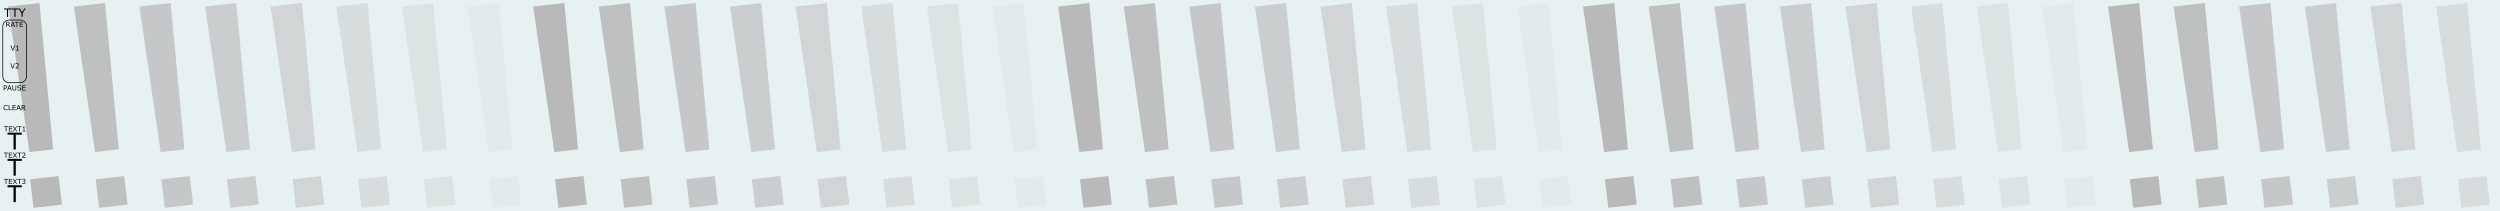
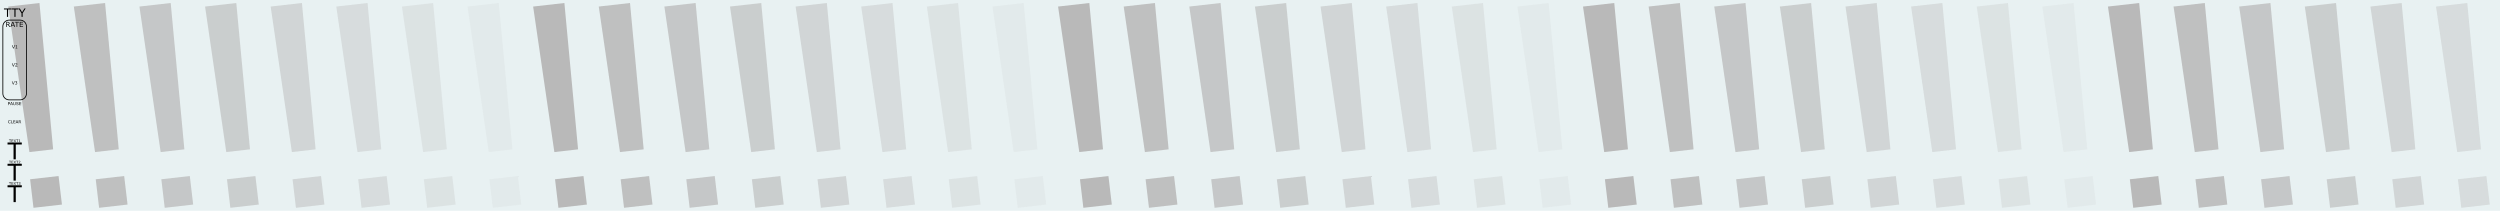
<svg xmlns="http://www.w3.org/2000/svg" width="1524mm" height="128.5mm" viewBox="0 0 1524 128.5" version="1.1" id="svg8">
  <defs id="defs2">
    <linearGradient id="linearGradient2877">
      <stop style="stop-color:#0000ff;stop-opacity:1;" offset="0" id="stop2875" />
    </linearGradient>
  </defs>
  <g id="layer3" style="display:inline">
    <rect style="display:inline;opacity:1;mix-blend-mode:normal;vector-effect:none;fill:#e8f1f2;fill-opacity:1;fill-rule:evenodd;stroke:none;stroke-width:4.589;stroke-linecap:butt;stroke-linejoin:miter;stroke-miterlimit:4;stroke-dasharray:none;stroke-dashoffset:0;stroke-opacity:1;paint-order:normal" id="rect420" width="1524" height="128.5" x="5.9211732e-17" y="-1.0517578e-05" />
    <g aria-label="!" transform="matrix(1.367112,-0.155492,0.1571503,1.325276,-0.09637002,-3.108261)" id="text912" style="font-style:normal;font-weight:normal;font-size:127.426px;line-height:1.25;font-family:sans-serif;display:inline;fill:#b9b9b9;fill-opacity:1;stroke:none;stroke-width:3.186;stroke-miterlimit:4;stroke-dasharray:none">
      <path d="M 17.008,5.718 15.39,72.853 H 4.813 L 3.071,5.718 Z M 16.386,98.363 H 3.693 V 85.234 H 16.386 Z" style="fill:#b9b9b9;fill-opacity:1;stroke-width:3.186;stroke-miterlimit:4;stroke-dasharray:none" id="path1767" />
    </g>
    <g aria-label="!" transform="matrix(1.367112,-0.155492,0.1571503,1.325276,39.90363,-8.204987)" id="text912-7" style="font-style:normal;font-weight:normal;font-size:127.426px;line-height:1.25;font-family:sans-serif;display:inline;opacity:0.875;fill:#b9b9b9;fill-opacity:1;stroke:none;stroke-width:3.186;stroke-miterlimit:4;stroke-dasharray:none">
      <path d="M 16.572,9.512 14.954,76.647 H 4.377 L 2.634,9.512 Z M 15.949,102.157 H 3.257 V 89.029 H 15.949 Z" style="fill:#b9b9b9;fill-opacity:1;stroke-width:3.186;stroke-miterlimit:4;stroke-dasharray:none" id="path1767-1" />
    </g>
    <g aria-label="!" transform="matrix(1.367112,-0.155492,0.1571503,1.325276,79.90363,-8.204987)" id="text912-7-2" style="font-style:normal;font-weight:normal;font-size:127.426px;line-height:1.25;font-family:sans-serif;display:inline;opacity:0.75;fill:#b9b9b9;fill-opacity:1;stroke:none;stroke-width:3.186;stroke-miterlimit:4;stroke-dasharray:none">
      <path d="M 16.572,9.512 14.954,76.647 H 4.377 L 2.634,9.512 Z M 15.949,102.157 H 3.257 V 89.029 H 15.949 Z" style="fill:#b9b9b9;fill-opacity:1;stroke-width:3.186;stroke-miterlimit:4;stroke-dasharray:none" id="path1767-1-3" />
    </g>
    <g aria-label="!" transform="matrix(1.367112,-0.155492,0.1571503,1.325276,119.9036,-8.204987)" id="text912-7-4" style="font-style:normal;font-weight:normal;font-size:127.426px;line-height:1.25;font-family:sans-serif;display:inline;opacity:0.625;fill:#b9b9b9;fill-opacity:1;stroke:none;stroke-width:3.186;stroke-miterlimit:4;stroke-dasharray:none">
      <path d="M 16.572,9.512 14.954,76.647 H 4.377 L 2.634,9.512 Z M 15.949,102.157 H 3.257 V 89.029 H 15.949 Z" style="fill:#b9b9b9;fill-opacity:1;stroke-width:3.186;stroke-miterlimit:4;stroke-dasharray:none" id="path1767-1-0" />
    </g>
    <g aria-label="!" transform="matrix(1.367112,-0.155492,0.1571503,1.325276,159.9036,-8.204987)" id="text912-7-42" style="font-style:normal;font-weight:normal;font-size:127.426px;line-height:1.25;font-family:sans-serif;display:inline;opacity:0.5;fill:#b9b9b9;fill-opacity:1;stroke:none;stroke-width:3.186;stroke-miterlimit:4;stroke-dasharray:none">
      <path d="M 16.572,9.512 14.954,76.647 H 4.377 L 2.634,9.512 Z M 15.949,102.157 H 3.257 V 89.029 H 15.949 Z" style="fill:#b9b9b9;fill-opacity:1;stroke-width:3.186;stroke-miterlimit:4;stroke-dasharray:none" id="path1767-1-4" />
    </g>
    <g aria-label="!" transform="matrix(1.367112,-0.155492,0.1571503,1.325276,199.9036,-8.204987)" id="text912-7-8" style="font-style:normal;font-weight:normal;font-size:127.426px;line-height:1.25;font-family:sans-serif;display:inline;opacity:0.375;fill:#b9b9b9;fill-opacity:1;stroke:none;stroke-width:3.186;stroke-miterlimit:4;stroke-dasharray:none">
      <path d="M 16.572,9.512 14.954,76.647 H 4.377 L 2.634,9.512 Z M 15.949,102.157 H 3.257 V 89.029 H 15.949 Z" style="fill:#b9b9b9;fill-opacity:1;stroke-width:3.186;stroke-miterlimit:4;stroke-dasharray:none" id="path1767-1-9" />
    </g>
    <g aria-label="!" transform="matrix(1.367112,-0.155492,0.1571503,1.325276,239.9036,-8.204987)" id="text912-7-1" style="font-style:normal;font-weight:normal;font-size:127.426px;line-height:1.25;font-family:sans-serif;display:inline;opacity:0.25;fill:#b9b9b9;fill-opacity:1;stroke:none;stroke-width:3.186;stroke-miterlimit:4;stroke-dasharray:none">
      <path d="M 16.572,9.512 14.954,76.647 H 4.377 L 2.634,9.512 Z M 15.949,102.157 H 3.257 V 89.029 H 15.949 Z" style="fill:#b9b9b9;fill-opacity:1;stroke-width:3.186;stroke-miterlimit:4;stroke-dasharray:none" id="path1767-1-48" />
    </g>
    <g aria-label="!" transform="matrix(1.367112,-0.155492,0.1571503,1.325276,279.9036,-8.204987)" id="text912-7-6" style="font-style:normal;font-weight:normal;font-size:127.426px;line-height:1.25;font-family:sans-serif;display:inline;opacity:0.125;fill:#b9b9b9;fill-opacity:1;stroke:none;stroke-width:3.186;stroke-miterlimit:4;stroke-dasharray:none">
      <path d="M 16.572,9.512 14.954,76.647 H 4.377 L 2.634,9.512 Z M 15.949,102.157 H 3.257 V 89.029 H 15.949 Z" style="fill:#b9b9b9;fill-opacity:1;stroke-width:3.186;stroke-miterlimit:4;stroke-dasharray:none" id="path1767-1-8" />
    </g>
    <g aria-label="!" transform="matrix(1.367112,-0.155492,0.1571503,1.325276,319.9036,-3.107881)" id="text912-6" style="font-style:normal;font-weight:normal;font-size:127.426px;line-height:1.25;font-family:sans-serif;display:inline;fill:#b9b9b9;fill-opacity:1;stroke:none;stroke-width:3.186;stroke-miterlimit:4;stroke-dasharray:none">
      <path d="M 17.008,5.718 15.39,72.853 H 4.813 L 3.071,5.718 Z M 16.386,98.363 H 3.693 V 85.234 H 16.386 Z" style="fill:#b9b9b9;fill-opacity:1;stroke-width:3.186;stroke-miterlimit:4;stroke-dasharray:none" id="path1767-8" />
    </g>
    <g aria-label="!" transform="matrix(1.367112,-0.155492,0.1571503,1.325276,359.9036,-8.204607)" id="text912-7-11" style="font-style:normal;font-weight:normal;font-size:127.426px;line-height:1.25;font-family:sans-serif;display:inline;opacity:0.875;fill:#b9b9b9;fill-opacity:1;stroke:none;stroke-width:3.186;stroke-miterlimit:4;stroke-dasharray:none">
      <path d="M 16.572,9.512 14.954,76.647 H 4.377 L 2.634,9.512 Z M 15.949,102.157 H 3.257 V 89.029 H 15.949 Z" style="fill:#b9b9b9;fill-opacity:1;stroke-width:3.186;stroke-miterlimit:4;stroke-dasharray:none" id="path1767-1-6" />
    </g>
    <g aria-label="!" transform="matrix(1.367112,-0.155492,0.1571503,1.325276,399.9036,-8.204607)" id="text912-7-2-9" style="font-style:normal;font-weight:normal;font-size:127.426px;line-height:1.25;font-family:sans-serif;display:inline;opacity:0.75;fill:#b9b9b9;fill-opacity:1;stroke:none;stroke-width:3.186;stroke-miterlimit:4;stroke-dasharray:none">
      <path d="M 16.572,9.512 14.954,76.647 H 4.377 L 2.634,9.512 Z M 15.949,102.157 H 3.257 V 89.029 H 15.949 Z" style="fill:#b9b9b9;fill-opacity:1;stroke-width:3.186;stroke-miterlimit:4;stroke-dasharray:none" id="path1767-1-3-9" />
    </g>
    <g aria-label="!" transform="matrix(1.367112,-0.155492,0.1571503,1.325276,439.9036,-8.204607)" id="text912-7-4-2" style="font-style:normal;font-weight:normal;font-size:127.426px;line-height:1.25;font-family:sans-serif;display:inline;opacity:0.625;fill:#b9b9b9;fill-opacity:1;stroke:none;stroke-width:3.186;stroke-miterlimit:4;stroke-dasharray:none">
      <path d="M 16.572,9.512 14.954,76.647 H 4.377 L 2.634,9.512 Z M 15.949,102.157 H 3.257 V 89.029 H 15.949 Z" style="fill:#b9b9b9;fill-opacity:1;stroke-width:3.186;stroke-miterlimit:4;stroke-dasharray:none" id="path1767-1-0-8" />
    </g>
    <g aria-label="!" transform="matrix(1.367112,-0.155492,0.1571503,1.325276,479.9036,-8.204607)" id="text912-7-42-5" style="font-style:normal;font-weight:normal;font-size:127.426px;line-height:1.25;font-family:sans-serif;display:inline;opacity:0.5;fill:#b9b9b9;fill-opacity:1;stroke:none;stroke-width:3.186;stroke-miterlimit:4;stroke-dasharray:none">
      <path d="M 16.572,9.512 14.954,76.647 H 4.377 L 2.634,9.512 Z M 15.949,102.157 H 3.257 V 89.029 H 15.949 Z" style="fill:#b9b9b9;fill-opacity:1;stroke-width:3.186;stroke-miterlimit:4;stroke-dasharray:none" id="path1767-1-4-1" />
    </g>
    <g aria-label="!" transform="matrix(1.367112,-0.155492,0.1571503,1.325276,519.9036,-8.204607)" id="text912-7-8-7" style="font-style:normal;font-weight:normal;font-size:127.426px;line-height:1.25;font-family:sans-serif;display:inline;opacity:0.375;fill:#b9b9b9;fill-opacity:1;stroke:none;stroke-width:3.186;stroke-miterlimit:4;stroke-dasharray:none">
      <path d="M 16.572,9.512 14.954,76.647 H 4.377 L 2.634,9.512 Z M 15.949,102.157 H 3.257 V 89.029 H 15.949 Z" style="fill:#b9b9b9;fill-opacity:1;stroke-width:3.186;stroke-miterlimit:4;stroke-dasharray:none" id="path1767-1-9-0" />
    </g>
    <g aria-label="!" transform="matrix(1.367112,-0.155492,0.1571503,1.325276,559.9036,-8.204607)" id="text912-7-1-0" style="font-style:normal;font-weight:normal;font-size:127.426px;line-height:1.25;font-family:sans-serif;display:inline;opacity:0.25;fill:#b9b9b9;fill-opacity:1;stroke:none;stroke-width:3.186;stroke-miterlimit:4;stroke-dasharray:none">
      <path d="M 16.572,9.512 14.954,76.647 H 4.377 L 2.634,9.512 Z M 15.949,102.157 H 3.257 V 89.029 H 15.949 Z" style="fill:#b9b9b9;fill-opacity:1;stroke-width:3.186;stroke-miterlimit:4;stroke-dasharray:none" id="path1767-1-48-7" />
    </g>
    <g aria-label="!" transform="matrix(1.367112,-0.155492,0.1571503,1.325276,599.9036,-8.204607)" id="text912-7-6-5" style="font-style:normal;font-weight:normal;font-size:127.426px;line-height:1.25;font-family:sans-serif;display:inline;opacity:0.125;fill:#b9b9b9;fill-opacity:1;stroke:none;stroke-width:3.186;stroke-miterlimit:4;stroke-dasharray:none">
      <path d="M 16.572,9.512 14.954,76.647 H 4.377 L 2.634,9.512 Z M 15.949,102.157 H 3.257 V 89.029 H 15.949 Z" style="fill:#b9b9b9;fill-opacity:1;stroke-width:3.186;stroke-miterlimit:4;stroke-dasharray:none" id="path1767-1-8-1" />
    </g>
    <g aria-label="!" transform="matrix(1.367112,-0.155492,0.1571503,1.325276,639.9036,-3.107881)" id="text912-4" style="font-style:normal;font-weight:normal;font-size:127.426px;line-height:1.25;font-family:sans-serif;display:inline;fill:#b9b9b9;fill-opacity:1;stroke:none;stroke-width:3.186;stroke-miterlimit:4;stroke-dasharray:none">
      <path d="M 17.008,5.718 15.39,72.853 H 4.813 L 3.071,5.718 Z M 16.386,98.363 H 3.693 V 85.234 H 16.386 Z" style="fill:#b9b9b9;fill-opacity:1;stroke-width:3.186;stroke-miterlimit:4;stroke-dasharray:none" id="path1767-3" />
    </g>
    <g aria-label="!" transform="matrix(1.367112,-0.155492,0.1571503,1.325276,679.9036,-8.204607)" id="text912-7-7" style="font-style:normal;font-weight:normal;font-size:127.426px;line-height:1.25;font-family:sans-serif;display:inline;opacity:0.875;fill:#b9b9b9;fill-opacity:1;stroke:none;stroke-width:3.186;stroke-miterlimit:4;stroke-dasharray:none">
      <path d="M 16.572,9.512 14.954,76.647 H 4.377 L 2.634,9.512 Z M 15.949,102.157 H 3.257 V 89.029 H 15.949 Z" style="fill:#b9b9b9;fill-opacity:1;stroke-width:3.186;stroke-miterlimit:4;stroke-dasharray:none" id="path1767-1-5" />
    </g>
    <g aria-label="!" transform="matrix(1.367112,-0.155492,0.1571503,1.325276,719.9036,-8.204607)" id="text912-7-2-2" style="font-style:normal;font-weight:normal;font-size:127.426px;line-height:1.25;font-family:sans-serif;display:inline;opacity:0.75;fill:#b9b9b9;fill-opacity:1;stroke:none;stroke-width:3.186;stroke-miterlimit:4;stroke-dasharray:none">
      <path d="M 16.572,9.512 14.954,76.647 H 4.377 L 2.634,9.512 Z M 15.949,102.157 H 3.257 V 89.029 H 15.949 Z" style="fill:#b9b9b9;fill-opacity:1;stroke-width:3.186;stroke-miterlimit:4;stroke-dasharray:none" id="path1767-1-3-6" />
    </g>
    <g aria-label="!" transform="matrix(1.367112,-0.155492,0.1571503,1.325276,759.9036,-8.204607)" id="text912-7-4-6" style="font-style:normal;font-weight:normal;font-size:127.426px;line-height:1.25;font-family:sans-serif;display:inline;opacity:0.625;fill:#b9b9b9;fill-opacity:1;stroke:none;stroke-width:3.186;stroke-miterlimit:4;stroke-dasharray:none">
      <path d="M 16.572,9.512 14.954,76.647 H 4.377 L 2.634,9.512 Z M 15.949,102.157 H 3.257 V 89.029 H 15.949 Z" style="fill:#b9b9b9;fill-opacity:1;stroke-width:3.186;stroke-miterlimit:4;stroke-dasharray:none" id="path1767-1-0-5" />
    </g>
    <g aria-label="!" transform="matrix(1.367112,-0.155492,0.1571503,1.325276,799.9036,-8.204607)" id="text912-7-42-8" style="font-style:normal;font-weight:normal;font-size:127.426px;line-height:1.25;font-family:sans-serif;display:inline;opacity:0.5;fill:#b9b9b9;fill-opacity:1;stroke:none;stroke-width:3.186;stroke-miterlimit:4;stroke-dasharray:none">
      <path d="M 16.572,9.512 14.954,76.647 H 4.377 L 2.634,9.512 Z M 15.949,102.157 H 3.257 V 89.029 H 15.949 Z" style="fill:#b9b9b9;fill-opacity:1;stroke-width:3.186;stroke-miterlimit:4;stroke-dasharray:none" id="path1767-1-4-0" />
    </g>
    <g aria-label="!" transform="matrix(1.367112,-0.155492,0.1571503,1.325276,839.9036,-8.204607)" id="text912-7-8-8" style="font-style:normal;font-weight:normal;font-size:127.426px;line-height:1.25;font-family:sans-serif;display:inline;opacity:0.375;fill:#b9b9b9;fill-opacity:1;stroke:none;stroke-width:3.186;stroke-miterlimit:4;stroke-dasharray:none">
      <path d="M 16.572,9.512 14.954,76.647 H 4.377 L 2.634,9.512 Z M 15.949,102.157 H 3.257 V 89.029 H 15.949 Z" style="fill:#b9b9b9;fill-opacity:1;stroke-width:3.186;stroke-miterlimit:4;stroke-dasharray:none" id="path1767-1-9-8" />
    </g>
    <g aria-label="!" transform="matrix(1.367112,-0.155492,0.1571503,1.325276,879.9036,-8.204607)" id="text912-7-1-09" style="font-style:normal;font-weight:normal;font-size:127.426px;line-height:1.25;font-family:sans-serif;display:inline;opacity:0.25;fill:#b9b9b9;fill-opacity:1;stroke:none;stroke-width:3.186;stroke-miterlimit:4;stroke-dasharray:none">
      <path d="M 16.572,9.512 14.954,76.647 H 4.377 L 2.634,9.512 Z M 15.949,102.157 H 3.257 V 89.029 H 15.949 Z" style="fill:#b9b9b9;fill-opacity:1;stroke-width:3.186;stroke-miterlimit:4;stroke-dasharray:none" id="path1767-1-48-6" />
    </g>
    <g aria-label="!" transform="matrix(1.367112,-0.155492,0.1571503,1.325276,919.9036,-8.204607)" id="text912-7-6-0" style="font-style:normal;font-weight:normal;font-size:127.426px;line-height:1.25;font-family:sans-serif;display:inline;opacity:0.125;fill:#b9b9b9;fill-opacity:1;stroke:none;stroke-width:3.186;stroke-miterlimit:4;stroke-dasharray:none">
      <path d="M 16.572,9.512 14.954,76.647 H 4.377 L 2.634,9.512 Z M 15.949,102.157 H 3.257 V 89.029 H 15.949 Z" style="fill:#b9b9b9;fill-opacity:1;stroke-width:3.186;stroke-miterlimit:4;stroke-dasharray:none" id="path1767-1-8-13" />
    </g>
    <g aria-label="!" transform="matrix(1.367112,-0.155492,0.1571503,1.325276,959.9036,-3.107881)" id="text912-0" style="font-style:normal;font-weight:normal;font-size:127.426px;line-height:1.25;font-family:sans-serif;display:inline;fill:#b9b9b9;fill-opacity:1;stroke:none;stroke-width:3.186;stroke-miterlimit:4;stroke-dasharray:none">
      <path d="M 17.008,5.718 15.39,72.853 H 4.813 L 3.071,5.718 Z M 16.386,98.363 H 3.693 V 85.234 H 16.386 Z" style="fill:#b9b9b9;fill-opacity:1;stroke-width:3.186;stroke-miterlimit:4;stroke-dasharray:none" id="path1767-0" />
    </g>
    <g aria-label="!" transform="matrix(1.367112,-0.155492,0.1571503,1.325276,999.9036,-8.204607)" id="text912-7-9" style="font-style:normal;font-weight:normal;font-size:127.426px;line-height:1.25;font-family:sans-serif;display:inline;opacity:0.875;fill:#b9b9b9;fill-opacity:1;stroke:none;stroke-width:3.186;stroke-miterlimit:4;stroke-dasharray:none">
      <path d="M 16.572,9.512 14.954,76.647 H 4.377 L 2.634,9.512 Z M 15.949,102.157 H 3.257 V 89.029 H 15.949 Z" style="fill:#b9b9b9;fill-opacity:1;stroke-width:3.186;stroke-miterlimit:4;stroke-dasharray:none" id="path1767-1-59" />
    </g>
    <g aria-label="!" transform="matrix(1.367112,-0.155492,0.1571503,1.325276,1039.904,-8.204607)" id="text912-7-2-21" style="font-style:normal;font-weight:normal;font-size:127.426px;line-height:1.25;font-family:sans-serif;display:inline;opacity:0.75;fill:#b9b9b9;fill-opacity:1;stroke:none;stroke-width:3.186;stroke-miterlimit:4;stroke-dasharray:none">
      <path d="M 16.572,9.512 14.954,76.647 H 4.377 L 2.634,9.512 Z M 15.949,102.157 H 3.257 V 89.029 H 15.949 Z" style="fill:#b9b9b9;fill-opacity:1;stroke-width:3.186;stroke-miterlimit:4;stroke-dasharray:none" id="path1767-1-3-5" />
    </g>
    <g aria-label="!" transform="matrix(1.367112,-0.155492,0.1571503,1.325276,1079.904,-8.204607)" id="text912-7-4-5" style="font-style:normal;font-weight:normal;font-size:127.426px;line-height:1.25;font-family:sans-serif;display:inline;opacity:0.625;fill:#b9b9b9;fill-opacity:1;stroke:none;stroke-width:3.186;stroke-miterlimit:4;stroke-dasharray:none">
      <path d="M 16.572,9.512 14.954,76.647 H 4.377 L 2.634,9.512 Z M 15.949,102.157 H 3.257 V 89.029 H 15.949 Z" style="fill:#b9b9b9;fill-opacity:1;stroke-width:3.186;stroke-miterlimit:4;stroke-dasharray:none" id="path1767-1-0-9" />
    </g>
    <g aria-label="!" transform="matrix(1.367112,-0.155492,0.1571503,1.325276,1119.904,-8.204607)" id="text912-7-42-0" style="font-style:normal;font-weight:normal;font-size:127.426px;line-height:1.25;font-family:sans-serif;display:inline;opacity:0.5;fill:#b9b9b9;fill-opacity:1;stroke:none;stroke-width:3.186;stroke-miterlimit:4;stroke-dasharray:none">
      <path d="M 16.572,9.512 14.954,76.647 H 4.377 L 2.634,9.512 Z M 15.949,102.157 H 3.257 V 89.029 H 15.949 Z" style="fill:#b9b9b9;fill-opacity:1;stroke-width:3.186;stroke-miterlimit:4;stroke-dasharray:none" id="path1767-1-4-8" />
    </g>
    <g aria-label="!" transform="matrix(1.367112,-0.155492,0.1571503,1.325276,1159.904,-8.204607)" id="text912-7-8-0" style="font-style:normal;font-weight:normal;font-size:127.426px;line-height:1.25;font-family:sans-serif;display:inline;opacity:0.375;fill:#b9b9b9;fill-opacity:1;stroke:none;stroke-width:3.186;stroke-miterlimit:4;stroke-dasharray:none">
      <path d="M 16.572,9.512 14.954,76.647 H 4.377 L 2.634,9.512 Z M 15.949,102.157 H 3.257 V 89.029 H 15.949 Z" style="fill:#b9b9b9;fill-opacity:1;stroke-width:3.186;stroke-miterlimit:4;stroke-dasharray:none" id="path1767-1-9-2" />
    </g>
    <g aria-label="!" transform="matrix(1.367112,-0.155492,0.1571503,1.325276,1199.904,-8.204607)" id="text912-7-1-4" style="font-style:normal;font-weight:normal;font-size:127.426px;line-height:1.25;font-family:sans-serif;display:inline;opacity:0.25;fill:#b9b9b9;fill-opacity:1;stroke:none;stroke-width:3.186;stroke-miterlimit:4;stroke-dasharray:none">
      <path d="M 16.572,9.512 14.954,76.647 H 4.377 L 2.634,9.512 Z M 15.949,102.157 H 3.257 V 89.029 H 15.949 Z" style="fill:#b9b9b9;fill-opacity:1;stroke-width:3.186;stroke-miterlimit:4;stroke-dasharray:none" id="path1767-1-48-62" />
    </g>
    <g aria-label="!" transform="matrix(1.367112,-0.155492,0.1571503,1.325276,1239.904,-8.204607)" id="text912-7-6-3" style="font-style:normal;font-weight:normal;font-size:127.426px;line-height:1.25;font-family:sans-serif;display:inline;opacity:0.125;fill:#b9b9b9;fill-opacity:1;stroke:none;stroke-width:3.186;stroke-miterlimit:4;stroke-dasharray:none">
      <path d="M 16.572,9.512 14.954,76.647 H 4.377 L 2.634,9.512 Z M 15.949,102.157 H 3.257 V 89.029 H 15.949 Z" style="fill:#b9b9b9;fill-opacity:1;stroke-width:3.186;stroke-miterlimit:4;stroke-dasharray:none" id="path1767-1-8-5" />
    </g>
    <g aria-label="!" transform="matrix(1.367112,-0.155492,0.1571503,1.325276,1279.904,-3.107881)" id="text912-79" style="font-style:normal;font-weight:normal;font-size:127.426px;line-height:1.25;font-family:sans-serif;display:inline;fill:#b9b9b9;fill-opacity:1;stroke:none;stroke-width:3.186;stroke-miterlimit:4;stroke-dasharray:none">
      <path d="M 17.008,5.718 15.39,72.853 H 4.813 L 3.071,5.718 Z M 16.386,98.363 H 3.693 V 85.234 H 16.386 Z" style="fill:#b9b9b9;fill-opacity:1;stroke-width:3.186;stroke-miterlimit:4;stroke-dasharray:none" id="path1767-9" />
    </g>
    <g aria-label="!" transform="matrix(1.367112,-0.155492,0.1571503,1.325276,1319.904,-8.204607)" id="text912-7-3" style="font-style:normal;font-weight:normal;font-size:127.426px;line-height:1.25;font-family:sans-serif;display:inline;opacity:0.875;fill:#b9b9b9;fill-opacity:1;stroke:none;stroke-width:3.186;stroke-miterlimit:4;stroke-dasharray:none">
      <path d="M 16.572,9.512 14.954,76.647 H 4.377 L 2.634,9.512 Z M 15.949,102.157 H 3.257 V 89.029 H 15.949 Z" style="fill:#b9b9b9;fill-opacity:1;stroke-width:3.186;stroke-miterlimit:4;stroke-dasharray:none" id="path1767-1-82" />
    </g>
    <g aria-label="!" transform="matrix(1.367112,-0.155492,0.1571503,1.325276,1359.904,-8.204607)" id="text912-7-2-99" style="font-style:normal;font-weight:normal;font-size:127.426px;line-height:1.25;font-family:sans-serif;display:inline;opacity:0.75;fill:#b9b9b9;fill-opacity:1;stroke:none;stroke-width:3.186;stroke-miterlimit:4;stroke-dasharray:none">
      <path d="M 16.572,9.512 14.954,76.647 H 4.377 L 2.634,9.512 Z M 15.949,102.157 H 3.257 V 89.029 H 15.949 Z" style="fill:#b9b9b9;fill-opacity:1;stroke-width:3.186;stroke-miterlimit:4;stroke-dasharray:none" id="path1767-1-3-1" />
    </g>
    <g aria-label="!" transform="matrix(1.367112,-0.155492,0.1571503,1.325276,1399.904,-8.204607)" id="text912-7-4-25" style="font-style:normal;font-weight:normal;font-size:127.426px;line-height:1.25;font-family:sans-serif;display:inline;opacity:0.625;fill:#b9b9b9;fill-opacity:1;stroke:none;stroke-width:3.186;stroke-miterlimit:4;stroke-dasharray:none">
      <path d="M 16.572,9.512 14.954,76.647 H 4.377 L 2.634,9.512 Z M 15.949,102.157 H 3.257 V 89.029 H 15.949 Z" style="fill:#b9b9b9;fill-opacity:1;stroke-width:3.186;stroke-miterlimit:4;stroke-dasharray:none" id="path1767-1-0-6" />
    </g>
    <g aria-label="!" transform="matrix(1.367112,-0.155492,0.1571503,1.325276,1439.904,-8.204607)" id="text912-7-42-52" style="font-style:normal;font-weight:normal;font-size:127.426px;line-height:1.25;font-family:sans-serif;display:inline;opacity:0.5;fill:#b9b9b9;fill-opacity:1;stroke:none;stroke-width:3.186;stroke-miterlimit:4;stroke-dasharray:none">
      <path d="M 16.572,9.512 14.954,76.647 H 4.377 L 2.634,9.512 Z M 15.949,102.157 H 3.257 V 89.029 H 15.949 Z" style="fill:#b9b9b9;fill-opacity:1;stroke-width:3.186;stroke-miterlimit:4;stroke-dasharray:none" id="path1767-1-4-7" />
    </g>
    <g aria-label="!" transform="matrix(1.367112,-0.155492,0.1571503,1.325276,1479.904,-8.204607)" id="text912-7-8-2" style="font-style:normal;font-weight:normal;font-size:127.426px;line-height:1.25;font-family:sans-serif;display:inline;opacity:0.375;fill:#b9b9b9;fill-opacity:1;stroke:none;stroke-width:3.186;stroke-miterlimit:4;stroke-dasharray:none">
      <path d="M 16.572,9.512 14.954,76.647 H 4.377 L 2.634,9.512 Z M 15.949,102.157 H 3.257 V 89.029 H 15.949 Z" style="fill:#b9b9b9;fill-opacity:1;stroke-width:3.186;stroke-miterlimit:4;stroke-dasharray:none" id="path1767-1-9-25" />
    </g>
  </g>
  <g id="layer1" transform="translate(0,-168.5)" style="display:inline">
-     <g aria-label="V1" id="text2150" style="font-size:4.233px;line-height:1.25;word-spacing:0px;display:inline;stroke-width:0.265" transform="translate(23.44949,159.9621)">
+     <g aria-label="V1" id="text2150" style="font-size:4.233px;line-height:1.25;word-spacing:0px;display:inline;stroke-width:0.265" transform="matrix(0.6476304,0,0,0.6476304,18.33622,172.5555)">
      <path d="m -14.265,36.211 -1.12,3.078 h -0.546 l -1.12,-3.078 h 0.438 l 0.965,2.708 0.965,-2.708 z" id="path2152" />
      <path d="m -11.971,39.289 h -1.666 v -0.314 h 0.641 v -2.063 h -0.641 v -0.281 q 0.13,0 0.279,-0.021 0.149,-0.023 0.225,-0.064 0.095,-0.052 0.149,-0.13 0.056,-0.081 0.064,-0.215 h 0.32 v 2.774 h 0.628 z" id="path2154" />
    </g>
-     <g aria-label="CLEAR " id="text2159" style="font-size:4.233px;line-height:1.25;word-spacing:0px;display:inline;stroke-width:0.265" transform="translate(24.34865,193.405)">
+     <g aria-label="CLEAR " id="text2159" style="font-size:4.233px;line-height:1.25;word-spacing:0px;display:inline;stroke-width:0.265" transform="matrix(0.5878566,0,0,0.5878722,17.99723,218.8172)">
      <path d="m -19.66,42.005 q -0.114,0.05 -0.207,0.093 -0.091,0.043 -0.24,0.091 -0.126,0.039 -0.275,0.066 -0.147,0.029 -0.325,0.029 -0.335,0 -0.61,-0.093 -0.273,-0.095 -0.475,-0.296 -0.198,-0.196 -0.31,-0.498 -0.112,-0.304 -0.112,-0.705 0,-0.38 0.107,-0.68 0.107,-0.3 0.31,-0.506 0.196,-0.201 0.473,-0.306 0.279,-0.105 0.618,-0.105 0.248,0 0.494,0.06 0.248,0.06 0.55,0.211 v 0.486 h -0.031 q -0.254,-0.213 -0.504,-0.31 -0.25,-0.097 -0.535,-0.097 -0.234,0 -0.422,0.076 -0.186,0.074 -0.333,0.234 -0.143,0.155 -0.223,0.393 -0.079,0.236 -0.079,0.546 0,0.325 0.087,0.558 0.089,0.234 0.227,0.38 0.145,0.153 0.337,0.227 0.194,0.072 0.409,0.072 0.296,0 0.554,-0.101 0.258,-0.101 0.484,-0.304 h 0.029 z" id="path2163" />
      <path d="m -17.134,42.229 h -1.947 v -3.078 h 0.409 v 2.714 h 1.538 z" id="path2165" />
      <path d="m -14.697,42.229 h -2.028 v -3.078 h 2.028 v 0.364 h -1.619 v 0.843 h 1.619 v 0.364 h -1.619 v 1.143 h 1.619 z" id="path2167" />
      <path d="m -11.621,42.229 h -0.436 l -0.302,-0.858 h -1.331 l -0.302,0.858 h -0.415 l 1.12,-3.078 h 0.546 z m -0.864,-1.209 -0.54,-1.511 -0.542,1.511 z" id="path2169" />
      <path d="m -8.608,42.229 h -0.531 l -1.029,-1.224 h -0.577 v 1.224 h -0.409 v -3.078 h 0.862 q 0.279,0 0.465,0.037 0.186,0.035 0.335,0.128 0.167,0.105 0.26,0.267 0.095,0.159 0.095,0.405 0,0.333 -0.167,0.558 -0.167,0.223 -0.461,0.337 z m -0.957,-2.212 q 0,-0.132 -0.048,-0.234 -0.045,-0.103 -0.153,-0.174 -0.089,-0.06 -0.211,-0.083 -0.122,-0.025 -0.287,-0.025 h -0.482 v 1.162 h 0.413 q 0.194,0 0.339,-0.033 0.145,-0.035 0.246,-0.128 0.093,-0.087 0.136,-0.198 0.045,-0.114 0.045,-0.287 z" id="path2171" />
    </g>
-     <g aria-label="PAUSE" id="text521" style="font-size:4.233px;line-height:1.25;word-spacing:0px;stroke-width:0.265" transform="translate(25.66606,-0.80684)">
+     <g aria-label="PAUSE" id="text521" style="font-size:4.233px;line-height:1.25;word-spacing:0px;stroke-width:0.265" transform="matrix(0.5994644,0,0,0.5994803,18.96586,98.03091)">
      <path d="m -21.386,222.293 q 0,0.205 -0.072,0.38 -0.07,0.174 -0.198,0.302 -0.159,0.159 -0.376,0.24 -0.217,0.079 -0.548,0.079 h -0.409 v 1.147 h -0.409 v -3.078 h 0.835 q 0.277,0 0.469,0.048 0.192,0.045 0.341,0.145 0.176,0.118 0.271,0.294 0.097,0.176 0.097,0.444 z m -0.426,0.01 q 0,-0.159 -0.056,-0.277 -0.056,-0.118 -0.169,-0.192 -0.099,-0.064 -0.227,-0.091 -0.126,-0.029 -0.32,-0.029 h -0.405 v 1.23 h 0.345 q 0.248,0 0.403,-0.043 0.155,-0.045 0.252,-0.143 0.097,-0.099 0.136,-0.209 0.041,-0.11 0.041,-0.246 z" id="path527" />
      <path d="m -18.523,224.44 h -0.436 l -0.302,-0.858 h -1.331 l -0.302,0.858 h -0.415 l 1.12,-3.078 h 0.546 z m -0.864,-1.209 -0.54,-1.511 -0.542,1.511 z" id="path529" />
      <path d="m -15.759,223.204 q 0,0.335 -0.074,0.585 -0.072,0.248 -0.24,0.413 -0.159,0.157 -0.372,0.229 -0.213,0.072 -0.496,0.072 -0.289,0 -0.504,-0.076 -0.215,-0.076 -0.362,-0.225 -0.167,-0.17 -0.242,-0.409 -0.072,-0.24 -0.072,-0.589 v -1.842 h 0.409 v 1.862 q 0,0.25 0.033,0.395 0.035,0.145 0.116,0.263 0.091,0.134 0.246,0.203 0.157,0.068 0.376,0.068 0.221,0 0.376,-0.066 0.155,-0.068 0.248,-0.205 0.081,-0.118 0.114,-0.269 0.035,-0.153 0.035,-0.378 v -1.873 h 0.409 z" id="path531" />
      <path d="m -12.741,223.562 q 0,0.18 -0.085,0.356 -0.083,0.176 -0.234,0.298 -0.165,0.132 -0.387,0.207 -0.219,0.074 -0.529,0.074 -0.333,0 -0.599,-0.062 -0.265,-0.062 -0.54,-0.184 v -0.513 h 0.029 q 0.234,0.194 0.54,0.3 0.306,0.105 0.575,0.105 0.38,0 0.591,-0.143 0.213,-0.143 0.213,-0.38 0,-0.205 -0.101,-0.302 -0.099,-0.097 -0.304,-0.151 -0.155,-0.041 -0.337,-0.068 -0.18,-0.027 -0.382,-0.068 -0.409,-0.087 -0.608,-0.296 -0.196,-0.211 -0.196,-0.548 0,-0.387 0.327,-0.633 0.327,-0.248 0.829,-0.248 0.325,0 0.595,0.062 0.271,0.062 0.48,0.153 v 0.484 h -0.029 q -0.176,-0.149 -0.463,-0.246 -0.285,-0.099 -0.585,-0.099 -0.329,0 -0.529,0.136 -0.198,0.136 -0.198,0.351 0,0.192 0.099,0.302 0.099,0.11 0.349,0.167 0.132,0.029 0.376,0.07 0.244,0.041 0.413,0.085 0.343,0.091 0.517,0.275 0.174,0.184 0.174,0.515 z" id="path533" />
      <path d="m -10.056,224.44 h -2.028 v -3.078 h 2.028 v 0.364 h -1.619 v 0.843 h 1.619 v 0.364 h -1.619 v 1.143 h 1.619 z" id="path535" />
    </g>
    <g aria-label="RATE" id="text618" style="font-size:4.233px;line-height:1.25;word-spacing:0px;display:inline;stroke-width:0.265" transform="translate(24.01182,151.6449)">
      <path d="m -17.64,33.262 h -0.531 l -1.029,-1.224 h -0.577 v 1.224 H -20.186 V 30.184 h 0.862 q 0.279,0 0.465,0.037 0.186,0.035 0.335,0.128 0.167,0.105 0.26,0.267 0.095,0.159 0.095,0.405 0,0.333 -0.167,0.558 -0.167,0.223 -0.461,0.337 z m -0.957,-2.212 q 0,-0.132 -0.048,-0.234 -0.045,-0.103 -0.153,-0.174 -0.089,-0.06 -0.211,-0.083 -0.122,-0.025 -0.287,-0.025 h -0.482 v 1.162 h 0.413 q 0.194,0 0.339,-0.033 0.145,-0.035 0.246,-0.128 0.093,-0.087 0.136,-0.198 0.045,-0.114 0.045,-0.287 z" id="path624" />
      <path d="m -14.816,33.262 h -0.436 l -0.302,-0.858 h -1.331 l -0.302,0.858 h -0.415 l 1.12,-3.078 h 0.546 z m -0.864,-1.209 -0.54,-1.511 -0.542,1.511 z" id="path626" />
      <path d="m -12.402,30.548 h -1.1 v 2.714 h -0.409 v -2.714 h -1.1 V 30.184 h 2.609 z" id="path628" />
      <path d="M -9.961,33.262 H -11.988 V 30.184 h 2.028 v 0.364 H -11.579 v 0.843 h 1.619 v 0.364 H -11.579 v 1.143 h 1.619 z" id="path630" />
    </g>
-     <g aria-label="V2" id="text448" style="font-size:4.233px;line-height:1.25;word-spacing:0px;display:inline;stroke-width:0.265" transform="translate(11.92604,223.9839)">
+     <g aria-label="V2" id="text448" style="font-size:4.233px;line-height:1.25;word-spacing:0px;display:inline;stroke-width:0.265" transform="matrix(0.6365543,0,0,0.6365543,10.84019,217.782)">
      <path d="m -2.83,-16.874 -1.12,3.078 h -0.546 l -1.12,-3.078 h 0.438 l 0.965,2.708 0.965,-2.708 z" id="path450" />
      <path d="M -0.359,-13.796 H -2.443 v -0.432 q 0.217,-0.186 0.434,-0.372 0.219,-0.186 0.407,-0.37 0.397,-0.384 0.544,-0.61 0.147,-0.227 0.147,-0.49 0,-0.24 -0.159,-0.374 -0.157,-0.136 -0.44,-0.136 -0.188,0 -0.407,0.066 -0.219,0.066 -0.428,0.203 h -0.021 v -0.434 q 0.147,-0.072 0.391,-0.132 0.246,-0.06 0.475,-0.06 0.473,0 0.742,0.229 0.269,0.227 0.269,0.618 0,0.176 -0.045,0.329 -0.043,0.151 -0.13,0.287 -0.081,0.128 -0.19,0.252 -0.107,0.124 -0.263,0.275 -0.221,0.217 -0.457,0.422 -0.236,0.203 -0.44,0.376 h 1.656 z" id="path452" />
    </g>
-     <g aria-label="TEXT1" id="text772" style="font-size:4.233px;line-height:1.25;word-spacing:0px;display:inline;stroke-width:0.265" transform="translate(-2.114745,103.4454)">
+     <g aria-label="TEXT1" id="text772" style="font-size:4.233px;line-height:1.25;word-spacing:0px;display:inline;stroke-width:0.265" transform="matrix(0.5368515,0,0,0.5368515,3.004294,177.2378)">
      <path d="M 7.144,142.429 H 6.045 v 2.714 h -0.409 v -2.714 H 4.536 v -0.364 h 2.609 z" id="path782" />
      <path d="M 9.586,145.143 H 7.558 v -3.078 H 9.586 v 0.364 H 7.967 v 0.843 H 9.586 v 0.364 H 7.967 v 1.143 H 9.586 Z" id="path784" />
      <path d="m 12.583,142.065 -1.062,1.521 1.06,1.556 h -0.473 l -0.839,-1.267 -0.86,1.267 H 9.962 l 1.073,-1.538 -1.048,-1.54 h 0.471 l 0.829,1.251 0.847,-1.251 z" id="path786" />
      <path d="m 15.33,142.429 h -1.1 v 2.714 h -0.409 v -2.714 h -1.1 v -0.364 h 2.609 z" id="path788" />
      <path d="M 17.571,145.143 H 15.905 v -0.314 h 0.641 v -2.063 H 15.905 v -0.281 q 0.13,0 0.279,-0.021 0.149,-0.023 0.225,-0.064 0.095,-0.052 0.149,-0.13 0.056,-0.081 0.064,-0.215 h 0.32 v 2.774 h 0.628 z" id="path790" />
    </g>
-     <g aria-label="TEXT2" id="text776" style="font-size:4.233px;line-height:1.25;word-spacing:0px;display:inline;stroke-width:0.265" transform="translate(-2.769561,107.9708)">
+     <g aria-label="TEXT2" id="text776" style="font-size:4.233px;line-height:1.25;word-spacing:0px;display:inline;stroke-width:0.265" transform="matrix(0.5299307,0,0,0.5299307,2.73399,185.1401)">
      <path d="M 7.711,153.957 H 6.612 v 2.714 H 6.202 V 153.957 H 5.103 v -0.364 h 2.609 z" id="path793" />
      <path d="M 10.152,156.671 H 8.125 v -3.078 h 2.028 v 0.364 H 8.534 v 0.843 h 1.619 v 0.364 H 8.534 v 1.143 h 1.619 z" id="path795" />
      <path d="m 13.15,153.593 -1.062,1.521 1.06,1.556 h -0.473 l -0.839,-1.267 -0.86,1.267 H 10.529 l 1.073,-1.538 -1.048,-1.54 h 0.471 l 0.829,1.251 0.847,-1.251 z" id="path797" />
      <path d="m 15.897,153.957 h -1.1 v 2.714 h -0.409 v -2.714 h -1.1 v -0.364 h 2.609 z" id="path799" />
      <path d="m 18.313,156.671 h -2.084 v -0.432 q 0.217,-0.186 0.434,-0.372 0.219,-0.186 0.407,-0.37 0.397,-0.384 0.544,-0.61 0.147,-0.227 0.147,-0.49 0,-0.24 -0.159,-0.374 -0.157,-0.136 -0.44,-0.136 -0.188,0 -0.407,0.066 -0.219,0.066 -0.428,0.203 h -0.021 v -0.434 q 0.147,-0.072 0.391,-0.132 0.246,-0.06 0.475,-0.06 0.473,0 0.742,0.229 0.269,0.227 0.269,0.618 0,0.176 -0.045,0.329 -0.043,0.151 -0.13,0.287 -0.081,0.128 -0.19,0.252 -0.107,0.124 -0.263,0.275 -0.221,0.217 -0.457,0.422 -0.236,0.203 -0.44,0.376 h 1.656 z" id="path801" />
    </g>
-     <g aria-label="TEXT3" id="text780" style="font-size:4.233px;line-height:1.25;word-spacing:0px;display:inline;stroke-width:0.265" transform="translate(-2.747855,110.1746)">
+     <g aria-label="TEXT3" id="text780" style="font-size:4.233px;line-height:1.25;word-spacing:0px;display:inline;stroke-width:0.265" transform="matrix(0.5315167,0,0,0.5315167,2.726959,190.5637)">
      <path d="M 7.711,167.753 H 6.612 v 2.714 h -0.409 v -2.714 H 5.103 v -0.364 h 2.609 z" id="path804" />
      <path d="M 10.152,170.467 H 8.125 v -3.078 h 2.028 v 0.364 H 8.534 v 0.843 h 1.619 v 0.364 H 8.534 v 1.143 h 1.619 z" id="path806" />
      <path d="m 13.15,167.389 -1.062,1.521 1.06,1.556 h -0.473 l -0.839,-1.267 -0.86,1.267 H 10.529 l 1.073,-1.538 -1.048,-1.54 h 0.471 l 0.829,1.251 0.847,-1.251 z" id="path808" />
      <path d="m 15.897,167.753 h -1.1 v 2.714 h -0.409 v -2.714 h -1.1 v -0.364 h 2.609 z" id="path810" />
      <path d="m 18.042,168.985 q 0.099,0.089 0.163,0.223 0.064,0.134 0.064,0.347 0,0.211 -0.076,0.387 -0.076,0.176 -0.215,0.306 -0.155,0.145 -0.366,0.215 -0.209,0.068 -0.459,0.068 -0.256,0 -0.504,-0.062 -0.248,-0.06 -0.407,-0.132 v -0.432 h 0.031 q 0.176,0.116 0.413,0.192 0.238,0.076 0.459,0.076 0.13,0 0.277,-0.043 0.147,-0.043 0.238,-0.128 0.095,-0.091 0.141,-0.201 0.048,-0.11 0.048,-0.277 0,-0.165 -0.054,-0.273 -0.052,-0.11 -0.145,-0.172 -0.093,-0.064 -0.225,-0.087 -0.132,-0.025 -0.285,-0.025 h -0.186 v -0.343 h 0.145 q 0.314,0 0.5,-0.13 0.188,-0.132 0.188,-0.384 0,-0.112 -0.048,-0.194 -0.048,-0.085 -0.132,-0.138 -0.089,-0.054 -0.19,-0.074 -0.101,-0.021 -0.229,-0.021 -0.196,0 -0.418,0.07 -0.221,0.07 -0.418,0.198 h -0.021 v -0.432 q 0.147,-0.072 0.391,-0.132 0.246,-0.062 0.475,-0.062 0.225,0 0.397,0.041 0.172,0.041 0.31,0.132 0.149,0.099 0.225,0.24 0.076,0.141 0.076,0.329 0,0.256 -0.182,0.449 -0.18,0.19 -0.426,0.24 v 0.029 q 0.099,0.017 0.227,0.07 0.128,0.052 0.217,0.13 z" id="path812" />
    </g>
    <g aria-label="T" id="text492" style="font-size:7.056px;line-height:1.25;word-spacing:0px;stroke-width:0.265" transform="translate(33.94323,-2.138159)">
      <path d="m -27.19,176.405 h -1.833 v 4.523 h -0.682 v -4.523 h -1.833 v -0.606 h 4.348 z" id="path498" />
    </g>
    <g aria-label="TY" id="text496" style="font-size:7.056px;line-height:1.25;word-spacing:0px;stroke-width:0.265" transform="translate(38.35318,-17.50615)">
      <path d="m -27.056,191.773 h -1.833 v 4.523 h -0.682 v -4.523 h -1.833 v -0.606 h 4.348 z" id="path501" />
      <path d="m -22.736,191.166 -1.805,2.88 v 2.25 h -0.682 v -2.177 l -1.812,-2.952 h 0.754 l 1.402,2.294 1.416,-2.294 z" id="path503" />
    </g>
-     <rect style="fill:none;fill-rule:evenodd;stroke:#000000;stroke-width:0.442;stroke-dasharray:none;stroke-opacity:1" id="rect650" width="14.456" height="38.204" x="1.71" y="180.721" ry="3.9" rx="3.9" />
-     <g aria-label="T" id="text1225" style="font-size:14.111px;line-height:1.25;word-spacing:0px;stroke-width:0.265" transform="translate(25.47387,0.70109)">
+     <rect style="fill:none;fill-rule:evenodd;stroke:#000000;stroke-width:0.497;stroke-dasharray:none;stroke-opacity:1" id="rect650" width="14.4" height="48.637" x="1.738" y="180.749" ry="3.9" rx="3.9" />
+     <g aria-label="T" id="text1225" style="font-size:14.111px;line-height:1.25;word-spacing:0px;stroke-width:0.265" transform="translate(25.47387,3.701074)">
      <path d="m -12.188,265.853 h -3.666 v 9.047 h -1.364 v -9.047 h -3.666 v -1.213 h 8.695 z" id="path1227" />
    </g>
    <g aria-label="T" id="text1225-7" style="font-size:14.111px;line-height:1.25;word-spacing:0px;display:inline;stroke-width:0.265" transform="translate(25.47387,16.80809)">
      <path d="m -12.188,265.853 h -3.666 v 9.047 h -1.364 v -9.047 h -3.666 v -1.213 h 8.695 z" id="path1227-2" />
    </g>
    <text xml:space="preserve" style="font-size:16.933px;line-height:1.25;font-family:sans-serif;word-spacing:0px;stroke-width:0.265" x="-27.97" y="268.569" id="text1324">
      <tspan id="tspan1322" style="stroke-width:0.265" x="-27.97" y="268.569" />
    </text>
-     <g aria-label="T" id="text1225-8" style="font-size:14.111px;line-height:1.25;word-spacing:0px;display:inline;stroke-width:0.265" transform="translate(25.47387,-15.27058)">
+     <g aria-label="T" id="text1225-8" style="font-size:14.111px;line-height:1.25;word-spacing:0px;display:inline;stroke-width:0.265" transform="matrix(0.9999523,0,0,0.9999523,25.47287,-9.258044)">
      <path d="m -12.188,265.853 h -3.666 v 9.047 h -1.364 v -9.047 h -3.666 v -1.213 h 8.695 z" id="path1227-8" />
+     </g>
+     <g aria-label="V3" id="text686" style="font-size:4.233px;line-height:1.25;word-spacing:0px;display:inline;stroke-width:0.265" transform="matrix(0.6238309,0,0,0.6238309,42.21706,203.8671)">
+       <path d="m -53.289,22.719 -1.12,3.078 h -0.546 l -1.12,-3.078 h 0.438 l 0.965,2.708 0.965,-2.708 z" id="path742" />
+       <path d="m -51.09,24.315 q 0.099,0.089 0.163,0.223 0.064,0.134 0.064,0.347 0,0.211 -0.076,0.387 -0.076,0.176 -0.215,0.306 -0.155,0.145 -0.366,0.215 -0.209,0.068 -0.459,0.068 -0.256,0 -0.504,-0.062 -0.248,-0.06 -0.407,-0.132 v -0.432 h 0.031 q 0.176,0.116 0.413,0.192 0.238,0.076 0.459,0.076 0.13,0 0.277,-0.043 0.147,-0.043 0.238,-0.128 0.095,-0.091 0.141,-0.201 0.048,-0.11 0.048,-0.277 0,-0.165 -0.054,-0.273 -0.052,-0.11 -0.145,-0.172 -0.093,-0.064 -0.225,-0.087 -0.132,-0.025 -0.285,-0.025 h -0.186 v -0.343 h 0.145 q 0.314,0 0.5,-0.13 0.188,-0.132 0.188,-0.384 0,-0.112 -0.048,-0.194 -0.048,-0.085 -0.132,-0.138 -0.089,-0.054 -0.19,-0.074 -0.101,-0.021 -0.229,-0.021 -0.196,0 -0.418,0.07 -0.221,0.07 -0.418,0.198 h -0.021 v -0.432 q 0.147,-0.072 0.391,-0.132 0.246,-0.062 0.475,-0.062 0.225,0 0.397,0.041 0.172,0.041 0.31,0.132 0.149,0.099 0.225,0.24 0.076,0.141 0.076,0.329 0,0.256 -0.182,0.449 -0.18,0.19 -0.426,0.24 v 0.029 q 0.099,0.017 0.227,0.07 0.128,0.052 0.217,0.13 z" id="path744" />
    </g>
  </g>
  <g id="layer2" style="display:none">
-     <circle r="4" cy="34.663" cx="8.938" id="circle4956-3-4-8" style="display:inline;vector-effect:none;fill:#00ff00;fill-opacity:1;fill-rule:evenodd;stroke:none;stroke-width:1;stroke-linecap:butt;stroke-linejoin:miter;stroke-miterlimit:4;stroke-dasharray:none;stroke-dashoffset:0;stroke-opacity:1;paint-order:normal" />
-     <circle r="4" cy="45.546" cx="8.938" id="circle4956-3-4-8-3" style="display:inline;vector-effect:none;fill:#00ff00;fill-opacity:1;fill-rule:evenodd;stroke:none;stroke-width:1;stroke-linecap:butt;stroke-linejoin:miter;stroke-miterlimit:4;stroke-dasharray:none;stroke-dashoffset:0;stroke-opacity:1;paint-order:normal" />
-     <circle r="4" cy="86" cx="8.938" id="circle4956-3-4-8-6" style="display:inline;fill:#00ff00;fill-opacity:1;fill-rule:evenodd;stroke:none;stroke-width:1;stroke-linecap:butt;stroke-linejoin:miter;stroke-miterlimit:4;stroke-dasharray:none;stroke-dashoffset:0;stroke-opacity:1;paint-order:normal" />
-     <circle r="4" cy="102" cx="8.938" id="circle4956-3-4-8-6-1" style="display:inline;fill:#00ff00;fill-opacity:1;fill-rule:evenodd;stroke:none;stroke-width:1;stroke-linecap:butt;stroke-linejoin:miter;stroke-miterlimit:4;stroke-dasharray:none;stroke-dashoffset:0;stroke-opacity:1;paint-order:normal" />
+     <circle r="4" cy="34" cx="8.938" id="circle4956-3-4-8" style="display:inline;vector-effect:none;fill:#00ff00;fill-opacity:1;fill-rule:evenodd;stroke:none;stroke-width:1;stroke-linecap:butt;stroke-linejoin:miter;stroke-miterlimit:4;stroke-dasharray:none;stroke-dashoffset:0;stroke-opacity:1;paint-order:normal" />
+     <circle r="4" cy="45" cx="8.938" id="circle4956-3-4-8-3" style="display:inline;vector-effect:none;fill:#00ff00;fill-opacity:1;fill-rule:evenodd;stroke:none;stroke-width:1;stroke-linecap:butt;stroke-linejoin:miter;stroke-miterlimit:4;stroke-dasharray:none;stroke-dashoffset:0;stroke-opacity:1;paint-order:normal" />
+     <circle r="4" cy="56" cx="8.938" id="circle4956-3-4-8-3-4" style="display:inline;fill:#00ff00;fill-opacity:1;fill-rule:evenodd;stroke:none;stroke-width:1;stroke-linecap:butt;stroke-linejoin:miter;stroke-miterlimit:4;stroke-dasharray:none;stroke-dashoffset:0;stroke-opacity:1;paint-order:normal" />
+     <circle r="4" cy="92" cx="8.938" id="circle4956-3-4-8-6" style="display:inline;fill:#00ff00;fill-opacity:1;fill-rule:evenodd;stroke:none;stroke-width:1;stroke-linecap:butt;stroke-linejoin:miter;stroke-miterlimit:4;stroke-dasharray:none;stroke-dashoffset:0;stroke-opacity:1;paint-order:normal" />
+     <circle r="4" cy="105" cx="8.938" id="circle4956-3-4-8-6-1" style="display:inline;fill:#00ff00;fill-opacity:1;fill-rule:evenodd;stroke:none;stroke-width:1;stroke-linecap:butt;stroke-linejoin:miter;stroke-miterlimit:4;stroke-dasharray:none;stroke-dashoffset:0;stroke-opacity:1;paint-order:normal" />
    <circle r="4" cy="118" cx="8.938" id="circle4956-3-4-8-6-8" style="display:inline;fill:#00ff00;fill-opacity:1;fill-rule:evenodd;stroke:none;stroke-width:1;stroke-linecap:butt;stroke-linejoin:miter;stroke-miterlimit:4;stroke-dasharray:none;stroke-dashoffset:0;stroke-opacity:1;paint-order:normal" />
-     <circle style="display:inline;vector-effect:none;fill:#ff0000;fill-opacity:1;fill-rule:evenodd;stroke:none;stroke-width:1;stroke-linecap:butt;stroke-linejoin:miter;stroke-miterlimit:4;stroke-dasharray:none;stroke-dashoffset:0;stroke-opacity:1;paint-order:normal" id="path4954-3-0-2-9-0" cx="8.938" cy="71" r="4" />
-     <circle style="display:inline;vector-effect:none;fill:#ff0000;fill-opacity:1;fill-rule:evenodd;stroke:none;stroke-width:1;stroke-linecap:butt;stroke-linejoin:miter;stroke-miterlimit:4;stroke-dasharray:none;stroke-dashoffset:0;stroke-opacity:1;paint-order:normal" id="path4954-3-0-2-9-0-2" cx="8.938" cy="59" r="4" />
+     <ellipse style="display:inline;vector-effect:none;fill:#ff0000;fill-opacity:1;fill-rule:evenodd;stroke:none;stroke-width:1;stroke-linecap:butt;stroke-linejoin:miter;stroke-miterlimit:4;stroke-dasharray:none;stroke-dashoffset:0;stroke-opacity:1;paint-order:normal" id="path4954-3-0-2-9-0" cx="8.938" cy="79.3" rx="4" ry="4" />
+     <ellipse style="display:inline;vector-effect:none;fill:#ff0000;fill-opacity:1;fill-rule:evenodd;stroke:none;stroke-width:1;stroke-linecap:butt;stroke-linejoin:miter;stroke-miterlimit:4;stroke-dasharray:none;stroke-dashoffset:0;stroke-opacity:1;paint-order:normal" id="path4954-3-0-2-9-0-2" cx="8.938" cy="68.2" rx="4" ry="4" />
    <circle style="display:inline;fill:#ff0000;fill-opacity:1;fill-rule:evenodd;stroke:none;stroke-width:1;stroke-linecap:butt;stroke-linejoin:miter;stroke-miterlimit:4;stroke-dasharray:none;stroke-dashoffset:0;stroke-opacity:1;paint-order:normal" id="path4954-3-0-2-9-0-2-6" cx="8.938" cy="22.329" r="4" />
  </g>
</svg>
